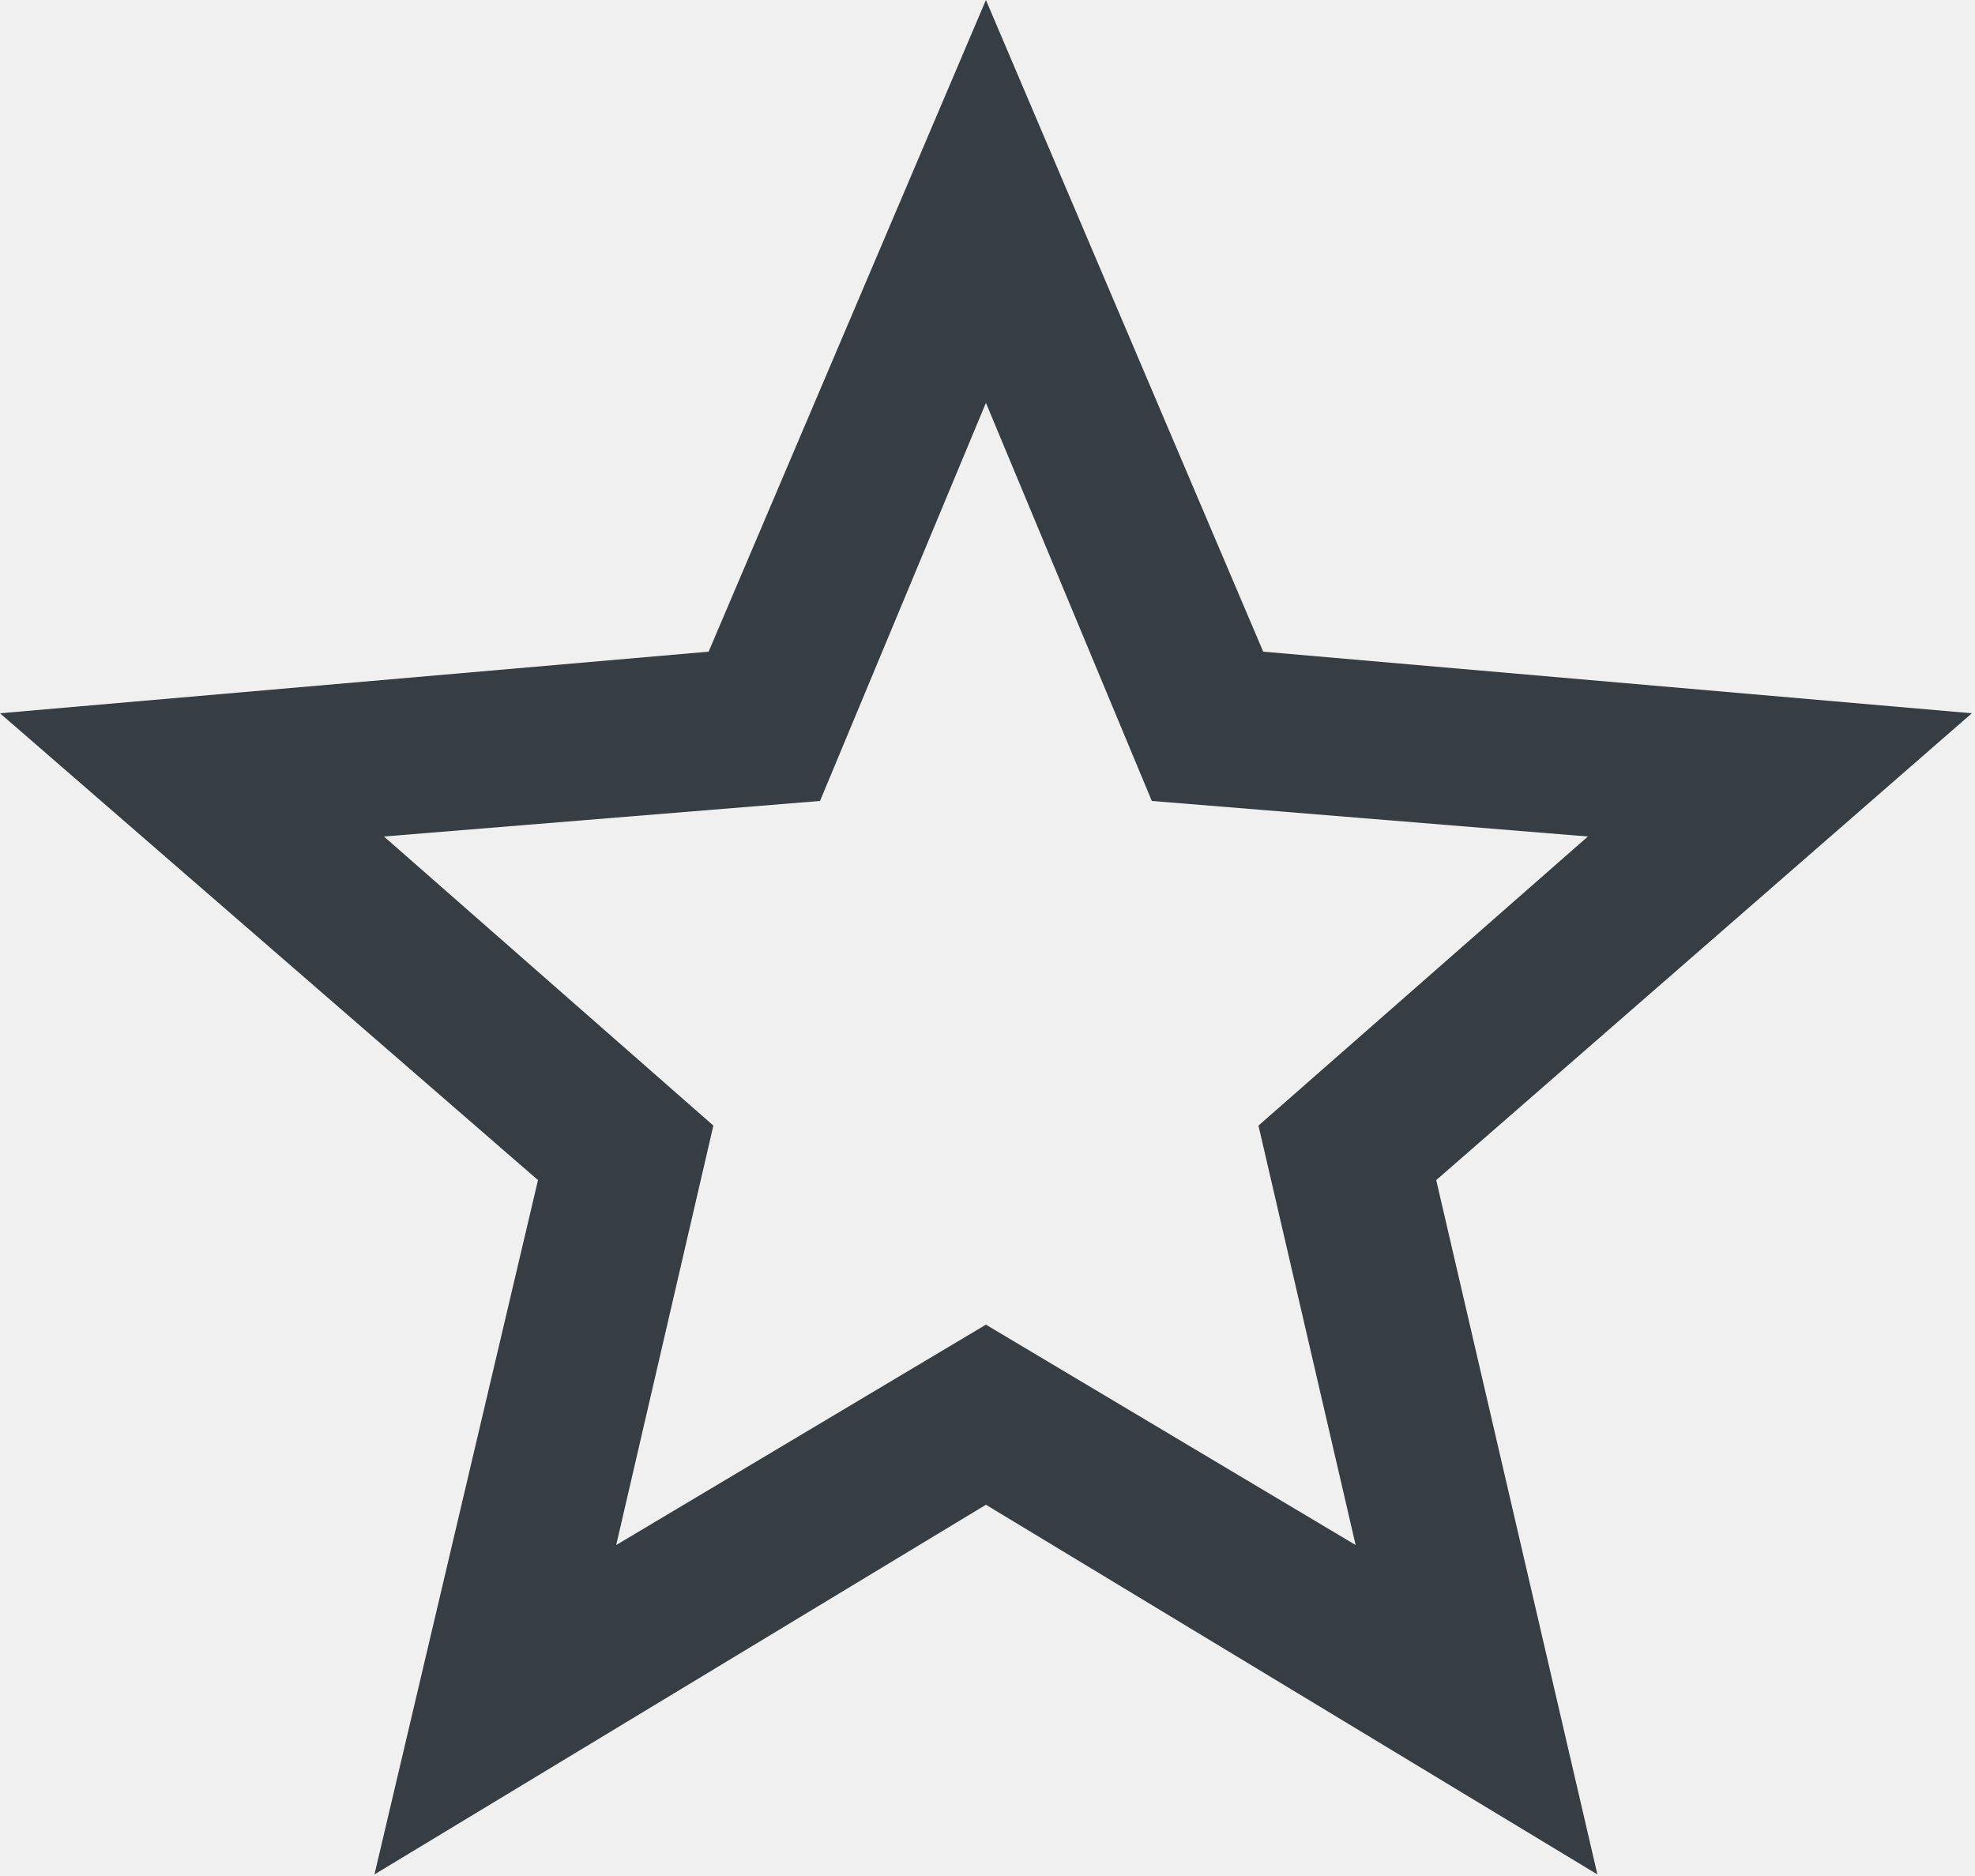
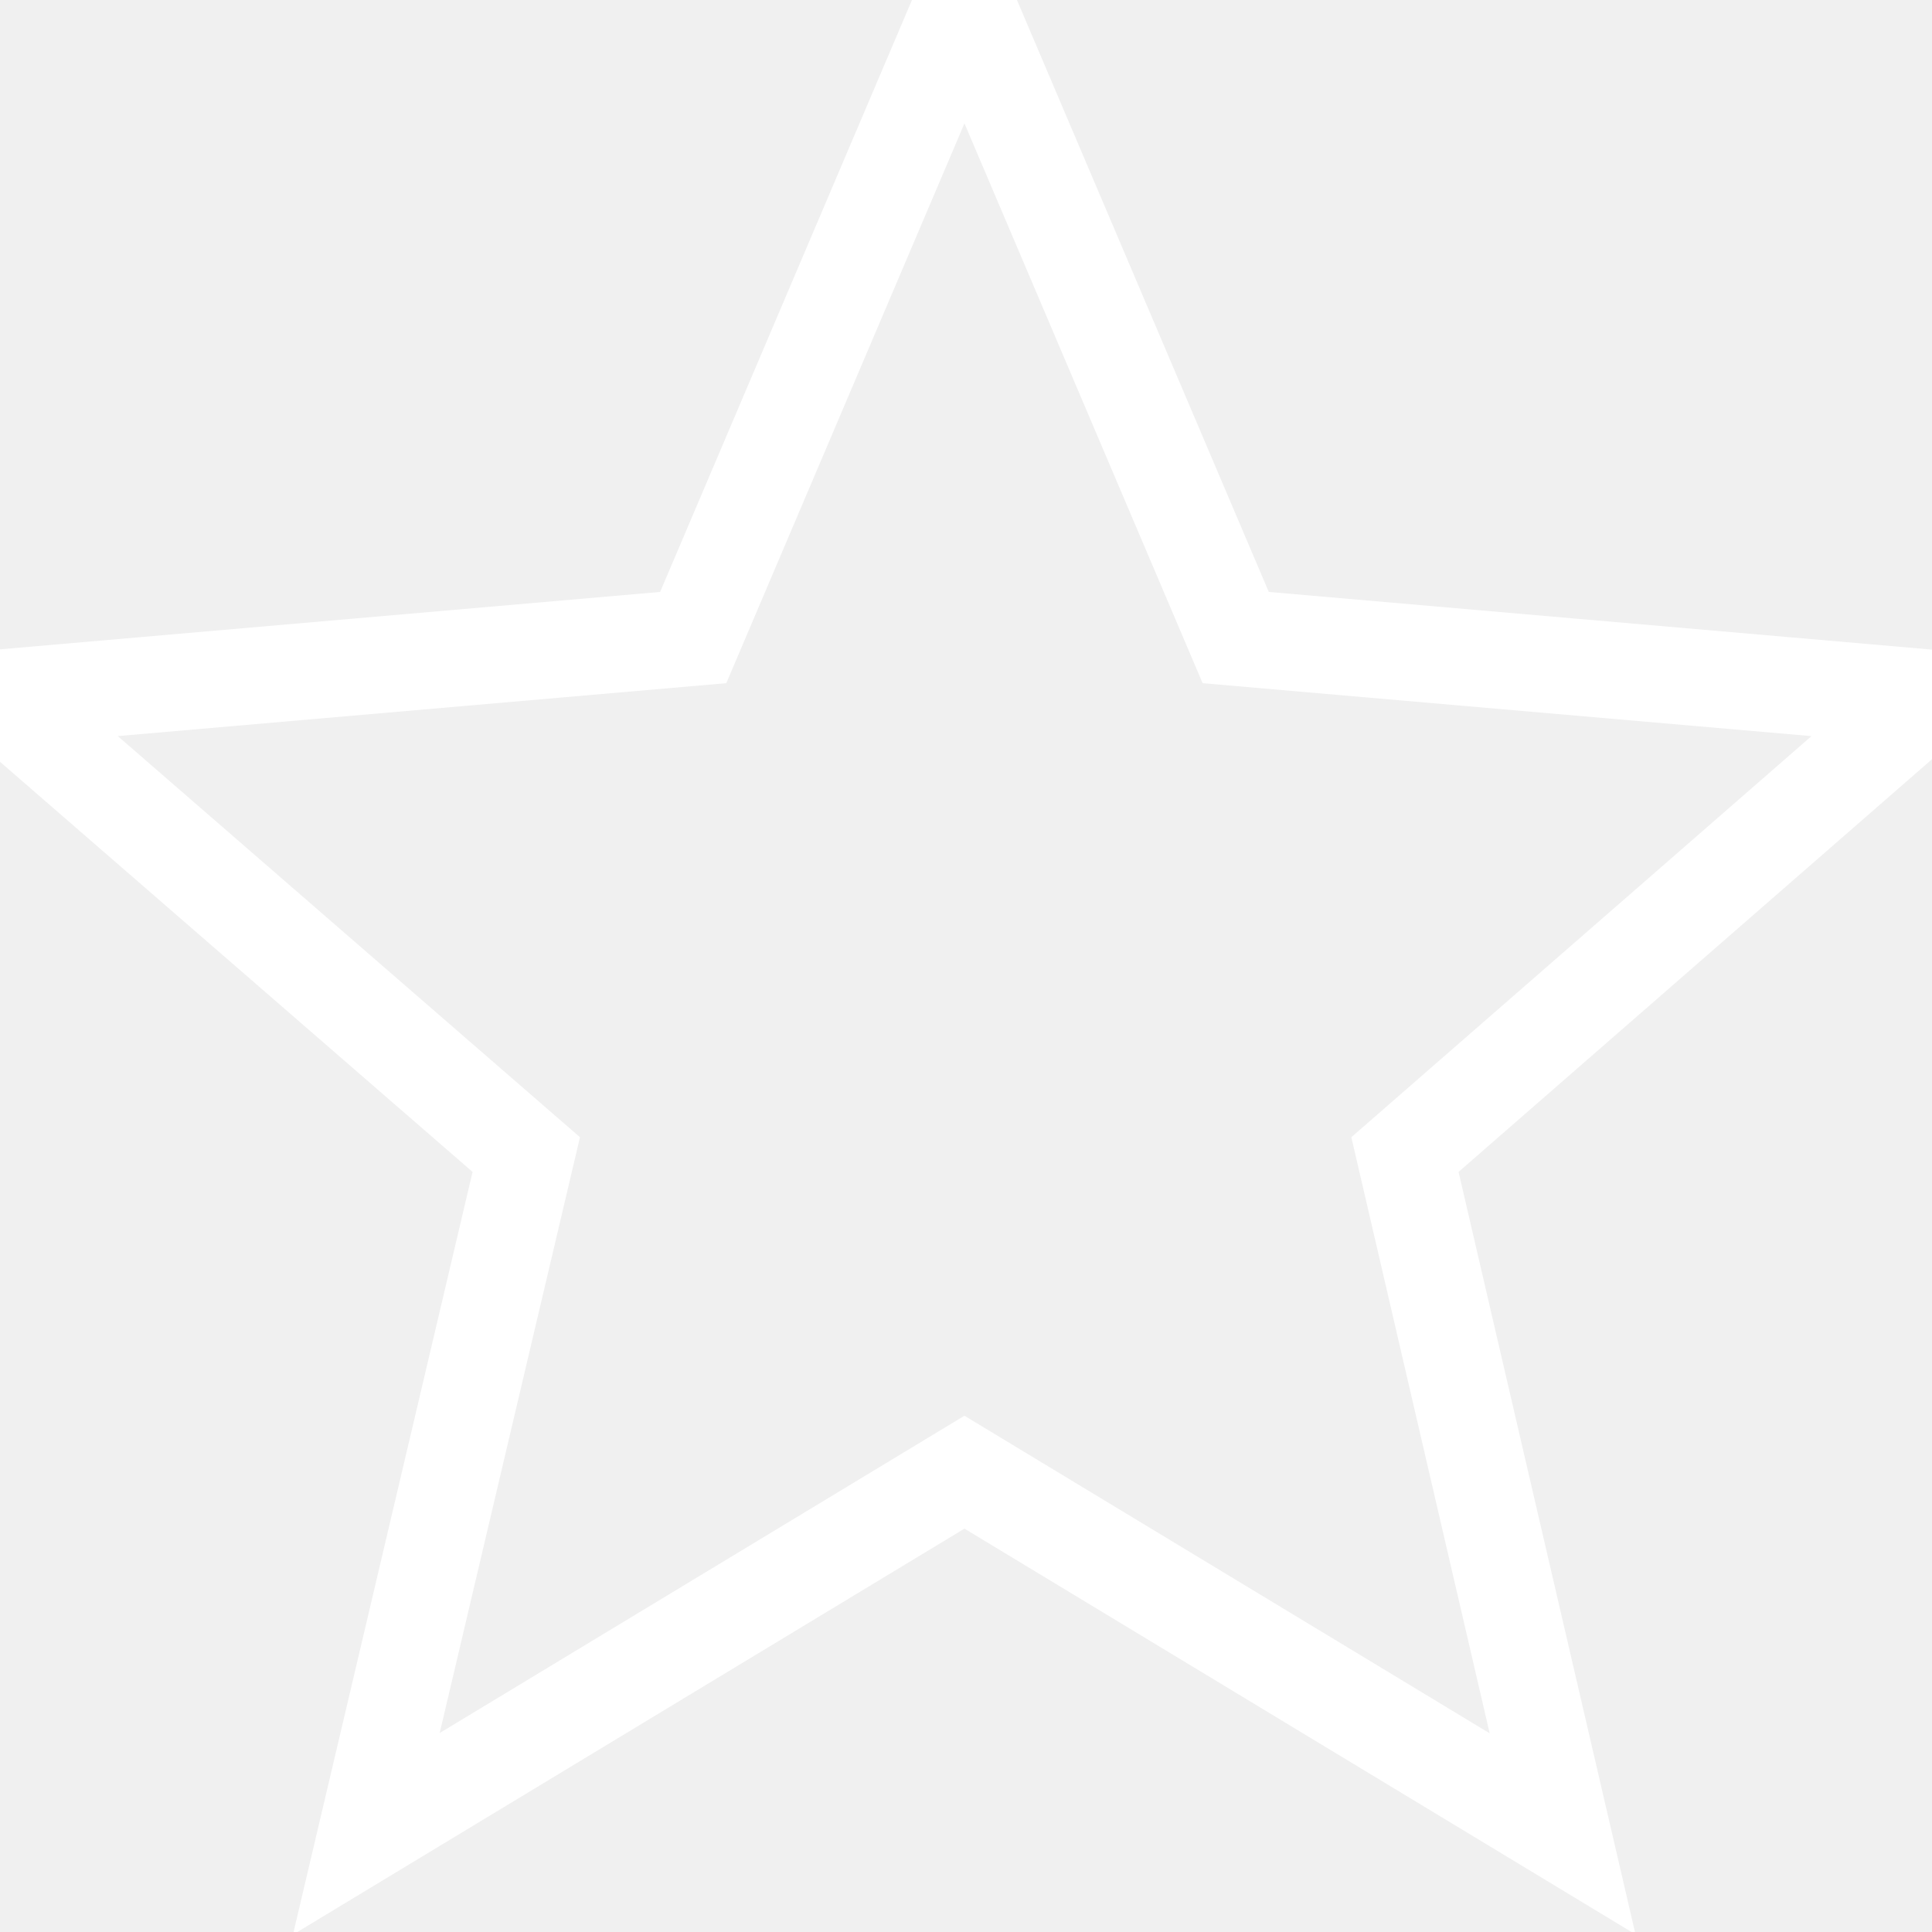
- <svg xmlns="http://www.w3.org/2000/svg" width="20px" height="19px" viewBox="0 0 20 19" version="1.1">
+ <svg xmlns="http://www.w3.org/2000/svg" width="20px" height="20px" viewBox="0 0 20 20" version="1.1">
  <defs />
  <g id="Symbols" stroke="none" stroke-width="1" fill="none" fill-rule="evenodd">
-     <g id="contactpersoon---DONKER---grijs" transform="translate(-211, -5)" fill="#373E43">
-       <g id="Group-4">
-         <path d="M220.984,18.416 L224.728,20.648 L223.744,16.4 L227.08,13.472 L222.664,13.112 L220.984,9.08 L219.304,13.112 L214.888,13.472 L218.224,16.4 L217.24,20.648 L220.984,18.416 Z M230.968,12.224 L225.544,16.952 L227.176,23.984 L220.984,20.24 L214.792,23.984 L216.448,16.952 L211,12.224 L218.176,11.6 L220.984,5 L223.792,11.6 L230.968,12.224 Z" id="star_border---material" />
+     <g id="contactpersoon---LICHT" transform="translate(-207, -5)" stroke="#FFFFFF">
+       <g id="Group-4" transform="translate(47, 2)">
+         <polygon id="contact-fav" points="179.968 10.224 174.544 14.952 176.176 21.984 169.984 18.24 163.792 21.984 165.448 14.952 160 10.224 167.176 9.6 169.984 3 172.792 9.6" />
      </g>
    </g>
  </g>
</svg>
